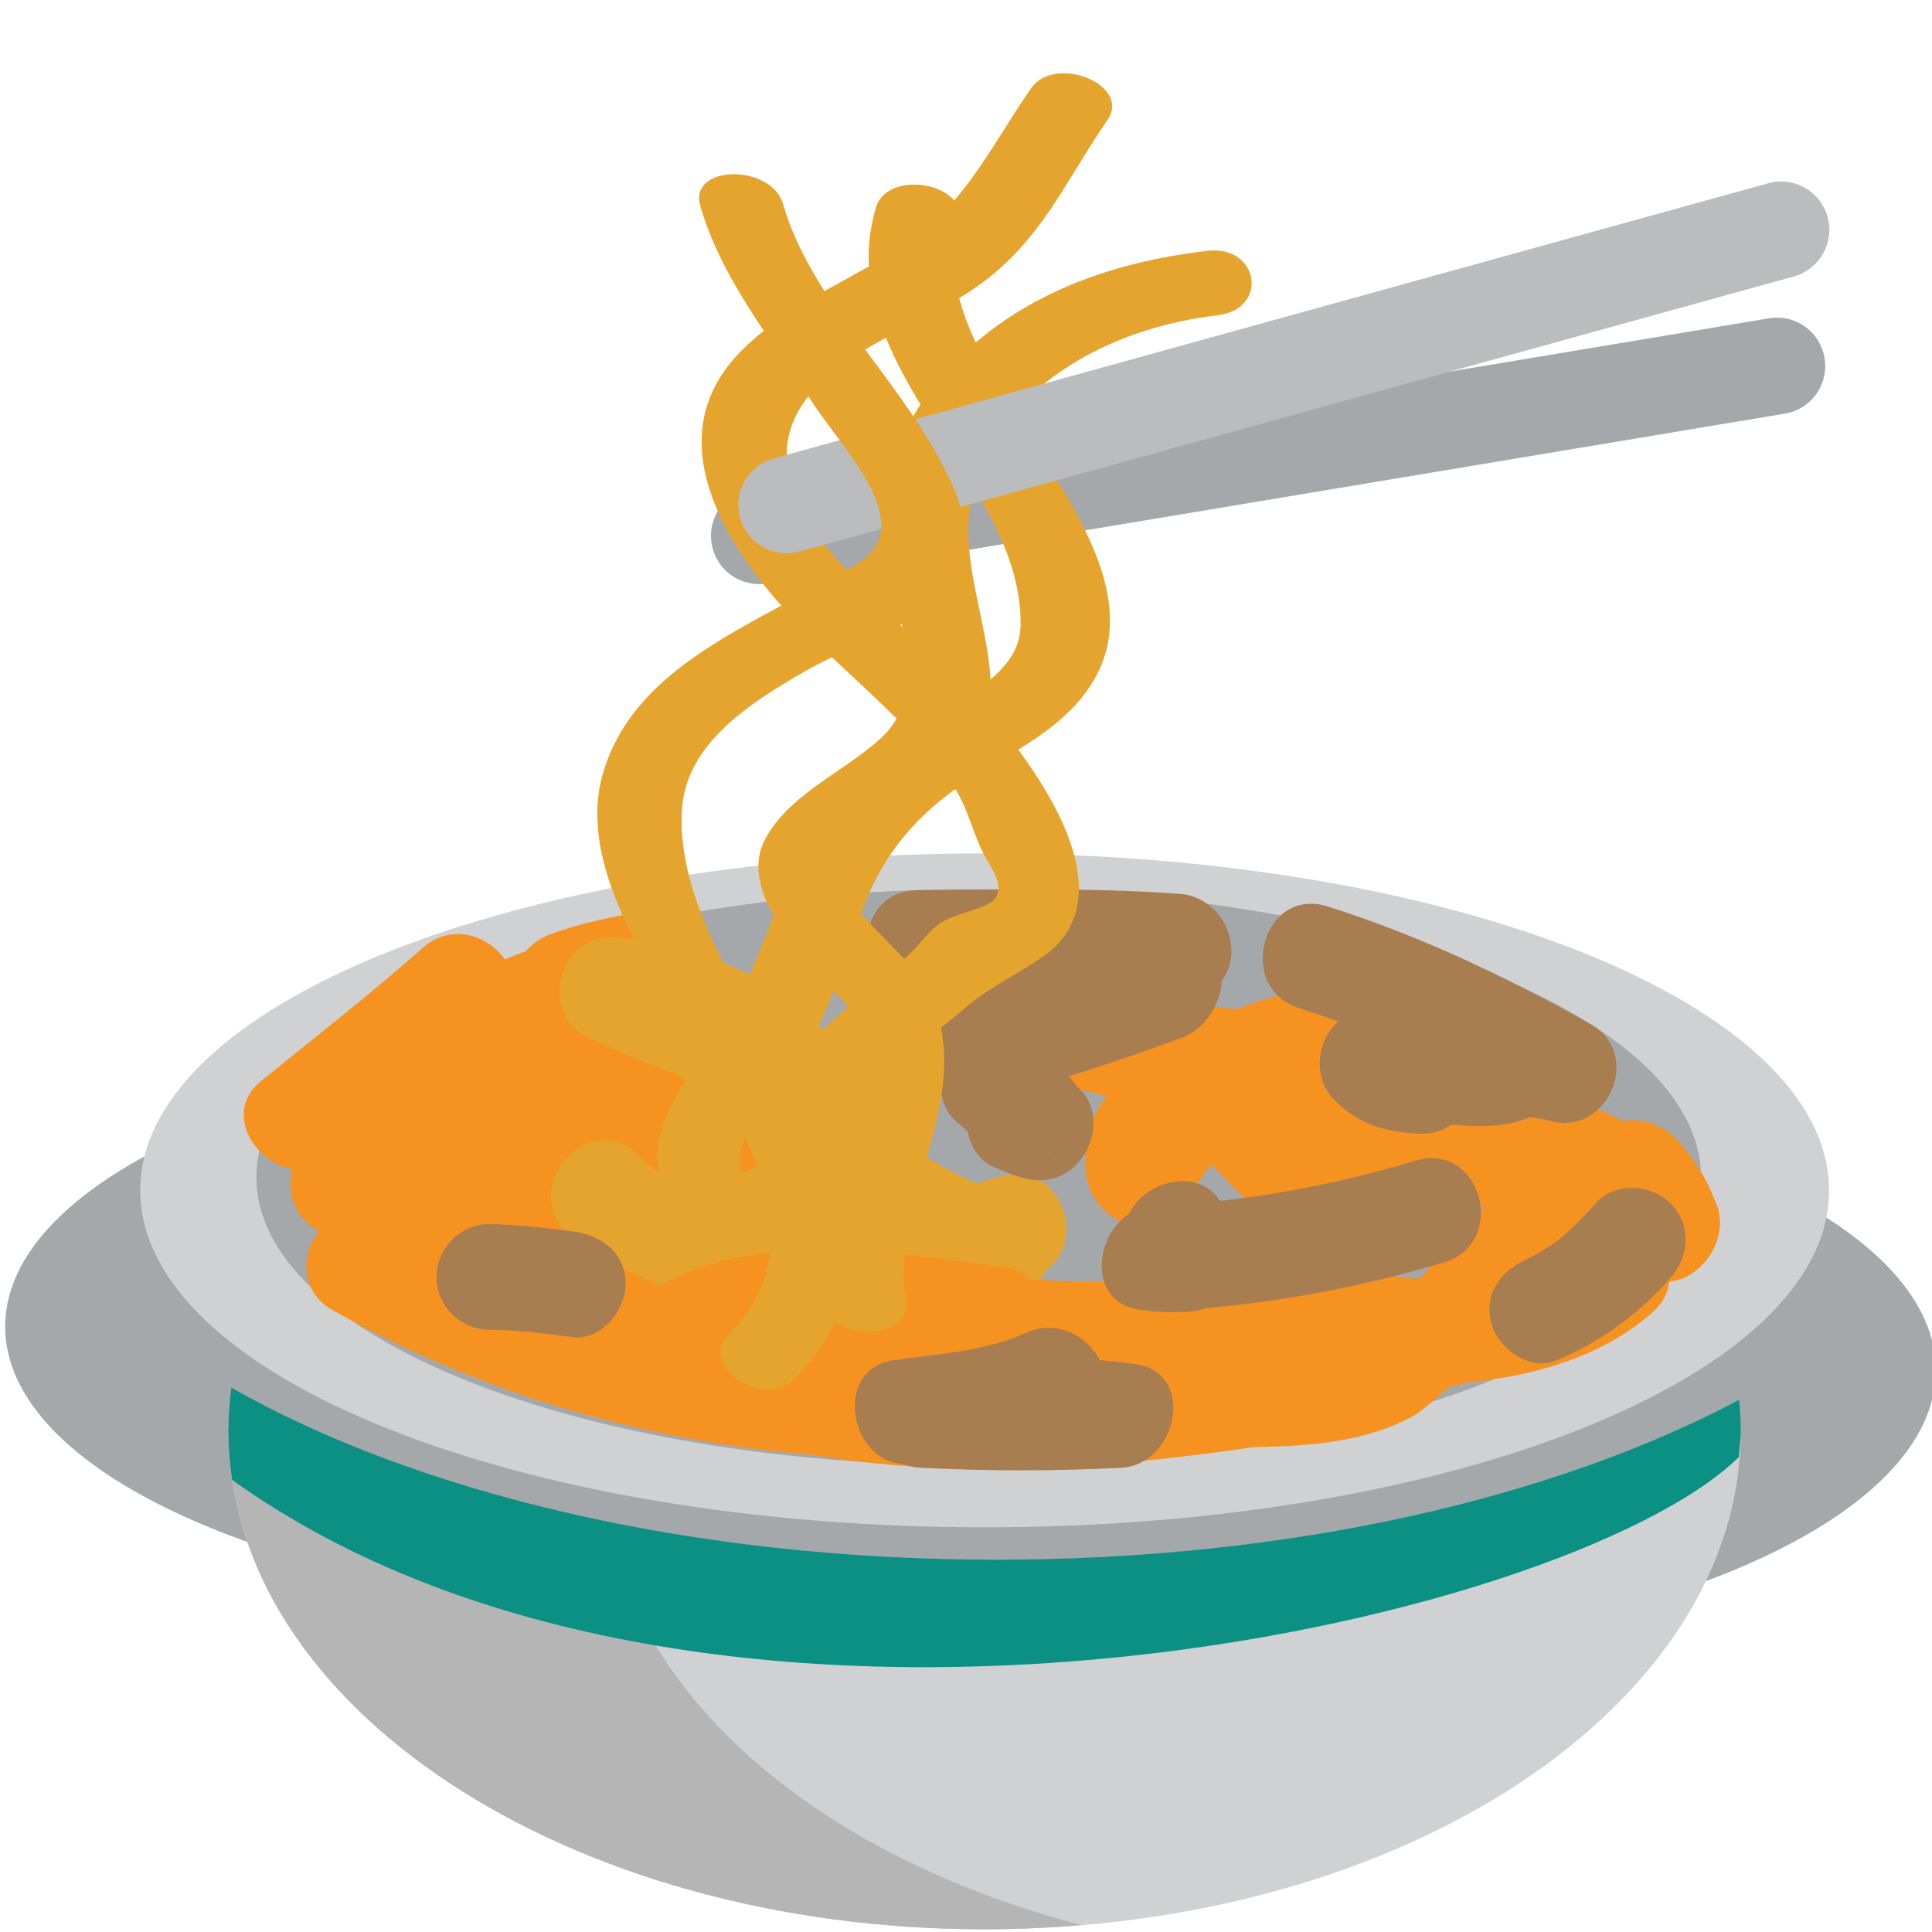
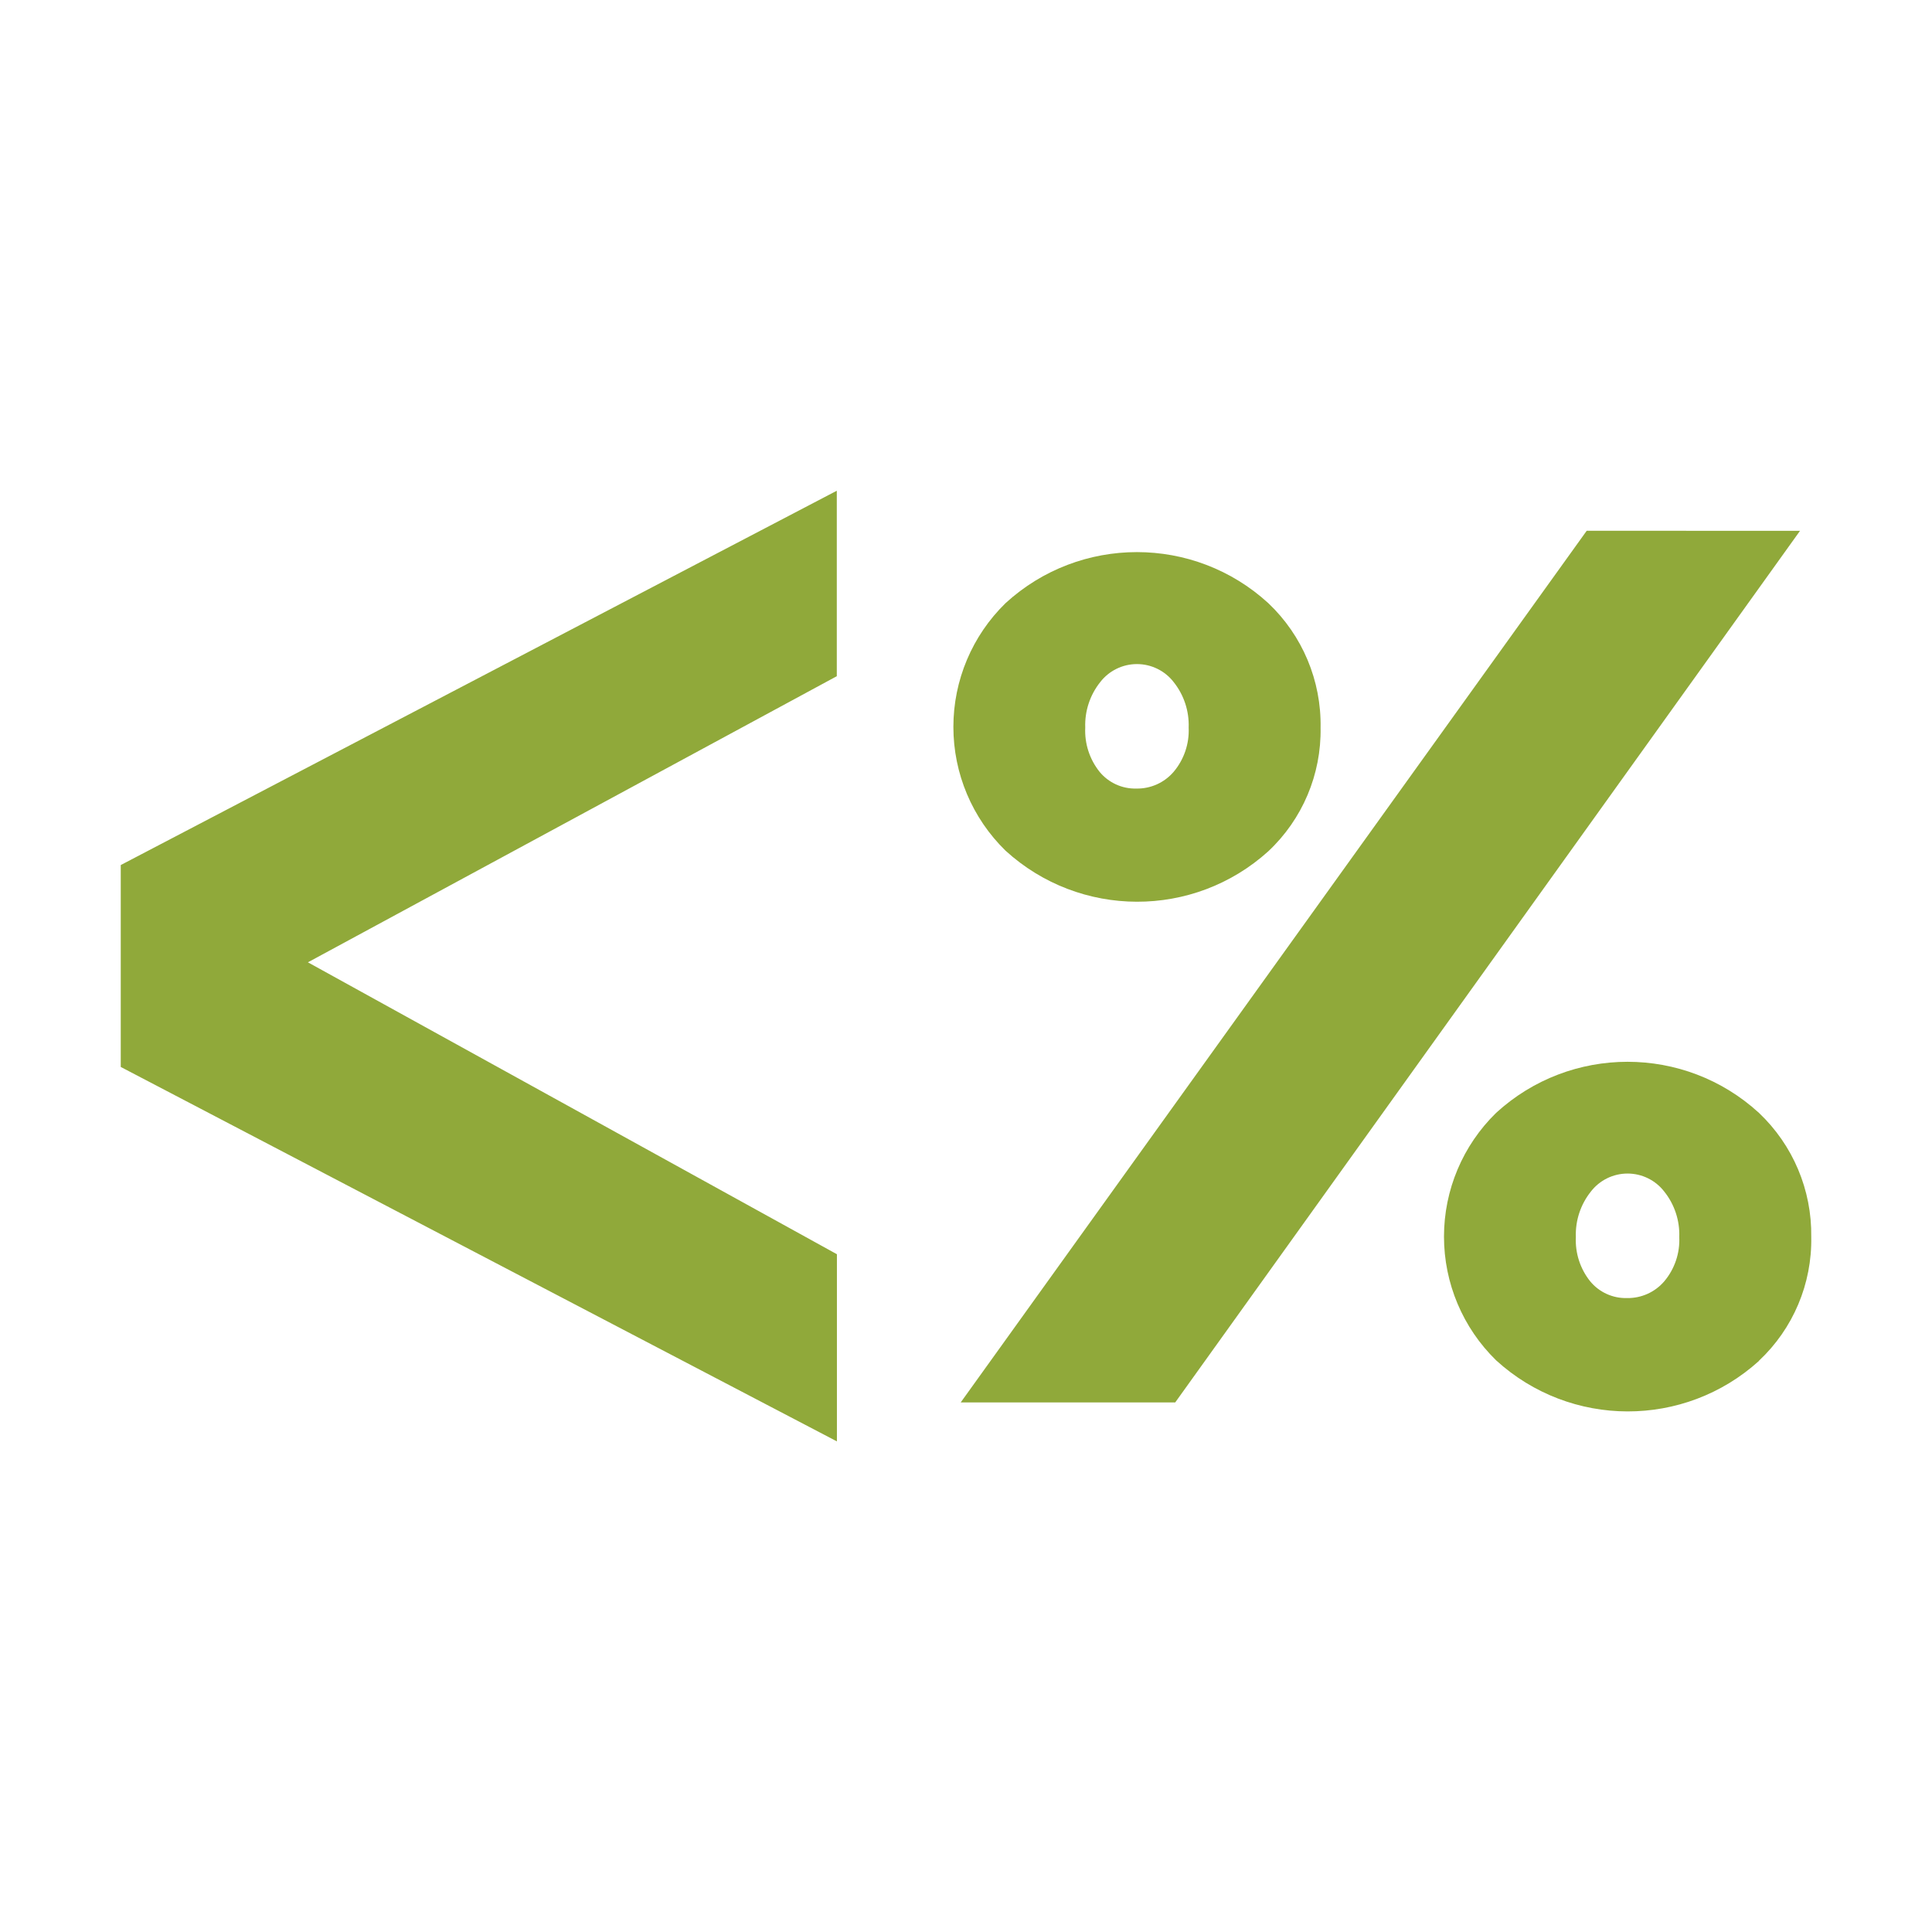
- <svg xmlns="http://www.w3.org/2000/svg" width="1em" height="1em" viewBox="0 0 64 64">
-   <g fill="#a5a8ab">
-     <path d="M48.03 43.947c0 5.271-10.715 9.546-23.928 9.546c-13.215 0-23.931-4.275-23.931-9.546c0-5.277 10.715-9.549 23.931-9.549c13.213 0 23.928 4.272 23.928 9.549" />
-     <ellipse cx="40.2" cy="45.39" rx="23.928" ry="9.548" />
-   </g>
-   <path fill="#d0d1d2" d="M33.01 51.671c-10.125 0-19.2-2.209-25.345-5.699c-.063.472-.099.949-.099 1.431c0 9.113 11.215 16.506 25.05 16.506c13.836 0 25.05-7.393 25.05-16.506c0-.347-.02-.688-.053-1.03c-6.123 3.256-14.883 5.298-24.603 5.298" />
-   <path fill="#b5b5b6" d="M20.14 50.41c-4.83-.99-9.09-2.516-12.471-4.435c-.063.472-.099.949-.099 1.431c0 9.113 11.215 16.506 25.05 16.506c1.091 0 2.163-.052 3.216-.14c-8.397-2.178-14.577-7.254-15.695-13.362" />
-   <path fill="#d0d1d2" d="M60.59 39.433c0 6.161-12.525 11.161-27.971 11.161c-15.448 0-27.974-5-27.974-11.161c0-6.163 12.525-11.163 27.974-11.163c15.445 0 27.971 5 27.971 11.163" />
-   <path fill="#a5a8ab" d="M56.35 39c0 5.275-10.716 9.55-23.928 9.55c-13.216 0-23.929-4.274-23.929-9.55c0-5.273 10.713-9.547 23.929-9.547c13.213 0 23.928 4.274 23.928 9.547" />
-   <path fill="#f69220" d="M14 31.404c-1.733 1.529-3.549 2.947-5.346 4.402c-1.6 1.288.443 3.655 2.12 2.744c1.56-.848 3.114-1.679 4.771-2.338l-1.978-2.569c-.434.704-.922 1.37-1.454 2c-1.152 1.448.316 3.898 2.12 2.745c1.194-.763 2.368-1.524 3.615-2.201c-.8-.797-1.594-1.593-2.392-2.389c-.427.714-.76 1.438-1.104 2.198c-.634 1.412.813 3.53 2.393 2.392c1.287-.922 2.501-1.863 3.656-2.945c1.55-1.446-.41-3.52-2.117-2.746c-.097.105-.187.209-.28.313c-.208.8-.42 1.596-.626 2.392a7.01 7.01 0 0 1 2.25-.925c1.718-.497 1.626-2.829 0-3.369a36.76 36.76 0 0 0-.468-.159v3.372c.779-.293 1.542-.466 2.359-.627c-.45-1.066-.898-2.133-1.349-3.198c-2.834 1.4-11.82 3.645-8.641 8.523c.5-.881 1.01-1.755 1.511-2.634c-.317-.03-.632-.061-.949-.094c-1.946-.412-3.043 2.104-1.347 3.196c.593.426 1.219.794 1.883 1.101c.295-1.087.589-2.172.88-3.259c-.732.047-1.463.099-2.196.157c-2.263.172-2.24 3.291 0 3.496c2.31.211 5.316.838 7.475-.355c.688-.383 1.072-.723 1.583-1.286a23.5 23.5 0 0 1 1.127-1.149c1.752-1.692-.469.497-.461-.842c.875-.504 1.753-1.01 2.632-1.51c-.264-.158-.526-.317-.788-.472c-.295 1.086-.587 2.172-.884 3.259c.597.235 1.193.471 1.79.703l.885-3.26a12.524 12.524 0 0 0-2.831 0c-1.335.151-2.158 1.368-1.51 2.634c1.148 2.239 3.766 3.105 6.076 3.631c2.196.501 3.125-2.874.93-3.372c-1.369-.311-3.278-.642-3.983-2.02c-.507.873-1.01 1.75-1.513 2.629a12.296 12.296 0 0 1 2.831 0c1.837.205 2.233-2.407.88-3.259c-1.172-.738-2.185-1.029-3.555-1.181c-1.81-.203-2.268 2.424-.883 3.256l.788.472c1.148.691 2.622-.198 2.629-1.509c.018-2.678-1.901-4.129-4.306-2.611c-.997.633-1.826 1.569-2.604 2.437c-1.214 1.345-4.702.456-6.309.312v3.496c.732-.056 1.463-.109 2.196-.153c1.624-.111 2.533-2.403.883-3.26a11.781 11.781 0 0 1-1.883-1.102c-.449 1.065-.9 2.132-1.347 3.197c.659.138 1.201.2 1.88.22c1.282.03 2.229-1.526 1.507-2.632c-.439-.678 6.551-3.325 7.391-3.737c1.873-.924.495-3.562-1.349-3.195c-.816.159-1.576.336-2.36.627c-1.611.605-1.706 2.802 0 3.372c.159.053.319.107.473.155v-3.369c-1.132.332-2.097.631-3.088 1.274c-.722.469-1.228 1.614-.627 2.393c1.448 1.884 2.961 1.898 5.063.94c-.706-.913-1.416-1.83-2.119-2.745a29.431 29.431 0 0 1-2.947 2.398c.798.796 1.594 1.596 2.394 2.392c.339-.758.67-1.484 1.101-2.2c.925-1.543-.884-3.21-2.396-2.393c-1.245.678-2.419 1.44-3.613 2.201c.706.917 1.413 1.831 2.116 2.746c.704-.887 1.383-1.769 2.01-2.714c.796-1.21-.54-3.141-1.978-2.566c-1.939.771-3.772 1.695-5.605 2.688c.707.919 1.417 1.835 2.124 2.749c1.794-1.448 3.61-2.873 5.34-4.399c1.695-1.495-.788-3.955-2.473-2.471" />
-   <path fill="#e5a42d" d="M18.717 40.792c1.068 1.179 2.364 1.621 3.91 1.862c.157-1.145.311-2.291.469-3.435a2.242 2.242 0 0 1-.951-.251c-.156 1.146-.308 2.292-.465 3.438c2.15.011 6.154.243 6.823-2.579c.801-3.373-1.71-6.121-4.627-7.3c-.155 1.143-.313 2.288-.467 3.434h.315c2.06 0 2.266-2.785.465-3.434c-1.044-.379-2.046-.734-3.039-1.239c-.295 1.084-.587 2.171-.884 3.261c.977.049 4.928 1.048 4.601 2.496c-.188.828.134 1.495.801 1.978c2.184 1.563 4.335 3.361 7.02 3.947c1.985.433 2.979-2.07 1.349-3.195a3.647 3.647 0 0 0-1.046-.493v3.372l1.1-.313c2.162-.618 1.241-3.994-.93-3.372a63.84 63.84 0 0 1-1.103.313c-1.694.487-1.632 2.858 0 3.372l.212.141c.447-1.066.9-2.132 1.348-3.196c-2.356-.517-4.265-2.221-6.179-3.596l.801 1.977c.977-4.347-4.416-6.74-7.973-6.931c-1.718-.091-2.423 2.479-.883 3.26c1.257.637 2.555 1.112 3.876 1.591c.154-1.146.303-2.291.465-3.437h-.315c-2.107 0-2.204 2.733-.464 3.437c.74.299 3.35 2.515 1.659 2.928c-.908.224-1.994.085-2.923.079c-2.12-.001-2.187 2.725-.465 3.435c.609.252 1.23.313 1.881.378c1.954.194 2.407-3.134.465-3.437c-.936-.145-1.68-.2-2.372-.961c-1.518-1.676-3.986.803-2.473 2.47" />
-   <path fill="#f69220" d="M52.615 39.478c-1.499.648-3.01 1.274-4.484 1.973c-1.557.735-.821 3.391.885 3.258c1.678-.134 3.291-.497 4.946-.782c-.565-.973-1.134-1.945-1.7-2.919c-2.107 1.856-6.173 1.455-8.807 1.459c-1.935 0-2.439 3.035-.467 3.435c1.806.365 3.428.332 5.232 0c1.669-.307 1.688-3.086 0-3.371c-3.325-.57-6.588-.259-9.939-.089c-3.595.187-7.197-.442-10.791-.513c-2.289-.043-2.204 3.287 0 3.496c1.995.188 3.868.242 5.845-.061c1.672-.257 1.688-3.136 0-3.371c-3.686-.52-9.459-1.457-12.46 1.346c.705-.093 1.412-.18 2.121-.275c-1.728-.731-3.281-1.602-5.188-1.673c-1.231-.043-2.314 1.563-1.509 2.633c.356.479.714.955 1.071 1.434c.8-.798 1.597-1.594 2.393-2.394c-2.598-1.413-4.804-3.03-7.875-2.93c-1.698.057-2.444 2.381-.882 3.259c5.737 3.242 12.584 4.981 19.18 4.904c2.262-.028 2.248-3.412 0-3.498c-1.202-.047-2.391-.134-3.595-.18c-1.946-.076-2.409 3.059-.459 3.436c5.294 1.024 10.52.606 15.816-.176c1.992-.299 1.452-3.438-.464-3.438h-1.438v3.499c2.231-.007 4.761.076 6.782-1.041c.765-.42 4.909-4.583 5.252-4.398c.844.451 1.896.215 2.393-.629c.421-.721.875-1.41 1.254-2.154h-3.02a5.984 5.984 0 0 1 1.074 1.794c.913-.707 1.836-1.412 2.748-2.119c-1.205-1.483-2.59-2.282-4.356-2.96c-.763-.293-1.569.197-1.976.803c-.31.381-.546.799-.719 1.257l2.745-.356c-1.254-1.095-2.153-2.424-3.581-3.32c-1.436-.898-3.428.939-2.394 2.392c.375.529.723.96 1.173 1.432c.566-.973 1.133-1.951 1.701-2.924c-1.686-.367-3.216-.897-4.951-.956c-1.108-.042-2.02 1.147-1.686 2.209c.191.677.429 1.337.712 1.976c.413-.719.819-1.438 1.228-2.152a3.803 3.803 0 0 0-1.129.628c-.615.493-.624 1.489-.275 2.12c.275.461.515.938.712 1.435a845.63 845.63 0 0 0 1.979-2.567c-1.989-.343-3.388-2.494-4.846-3.762c-1.416-1.231-2.937-1.808-4.764-2.042c-2.01-.255-2.294 2.906-.468 3.436c2.406.696 4.791.927 7.285.96c2.28.032 2.218-3.327 0-3.499c-3.563-.271-4.285 1.842-6.44 4.103c.996.41 1.991.822 2.985 1.236c-.141-1.34 2.59-2.103 3.481-2.414c2.219-.784 4.02-.418 6.083.694c1.988 1.064 3.75-1.954 1.766-3.02c-3.274-1.756-6.03-2.02-9.512-.789c-2.387.839-5.63 2.551-5.315 5.529c.151 1.42 1.838 2.436 2.984 1.235c1.305-1.365 1.773-3.242 3.968-3.075v-3.499c-2.184-.028-4.254-.225-6.354-.833l-.463 3.435c3.618.464 5.01 5.05 8.683 5.678c1.574.27 2.637-1.121 1.975-2.57c-.205-.496-.44-.973-.717-1.433a255.22 255.22 0 0 0-.273 2.117c-.142.091-.276.182-.41.271c.809-.296 1.595-1.215 1.217-2.152a13.29 13.29 0 0 1-.717-1.974c-.562.736-1.122 1.477-1.688 2.215c1.393.048 2.679.541 4.02.833c1.694.371 2.946-1.62 1.7-2.921c-.209-.238-.415-.482-.623-.724l-2.393 2.395c1.133.707 1.874 1.901 2.872 2.774c.781.678 2.247.734 2.748-.353c.172-.457.411-.877.717-1.258c-.655.27-1.314.537-1.974.807c1.234.472 1.995 1.049 2.819 2.058c1.323 1.631 3.561-.442 2.743-2.118a6.09 6.09 0 0 0-1.077-1.794c-.715-.98-2.37-1.272-3.02 0c-.381.745-.831 1.435-1.255 2.156c.797-.211 1.595-.417 2.394-.629c-1.957-1.052-3.514-.642-5.061.896c-1.079 1.07-1.724 2.208-3.01 3.112c-1.62 1.139-3.854.948-5.73.953c-2.253.004-2.253 3.499 0 3.499h1.438c-.157-1.148-.311-2.291-.466-3.436c-4.646.688-9.312 1.075-13.955.177c-.16 1.145-.311 2.291-.473 3.436c1.204.047 2.393.134 3.595.181v-3.498c-5.978.069-12.206-1.487-17.414-4.426c-.292 1.089-.587 2.174-.881 3.26c2.385-.078 4.124 1.364 6.115 2.448c1.415.768 3.51-.899 2.392-2.393c-.357-.479-.715-.958-1.076-1.437c-.504.878-1 1.755-1.508 2.632c1.243.045 2.308.723 3.421 1.197c.754.321 1.484.317 2.118-.273c1.779-1.658 6.866-.753 9.06-.447v-3.371c-1.65.248-3.269.092-4.916-.064v3.496c3.237.063 6.449.477 9.688.537c3.39.065 6.729-.64 10.115-.061V42.53a7.007 7.007 0 0 1-3.375 0l-.464 3.432c3.74-.003 8.303.144 11.279-2.485c1.439-1.265-.135-3.188-1.701-2.921c-1.341.227-2.656.548-4.02.656c.291 1.087.587 2.17.88 3.259c1.478-.696 2.984-1.326 4.485-1.971c2.064-.895.275-3.908-1.766-3.02" />
-   <path fill="#a87d50" d="M30.523 48.623c2.206.111 4.41.111 6.615 0c1.864-.097 2.509-3.151.468-3.437c-2.528-.352-5.02-.199-7.563-.184c.152 1.146.312 2.288.465 3.436c1.822-.267 3.537-.493 5.23-1.259c2.053-.931.271-3.941-1.766-3.02c-1.358.613-2.939.694-4.395.905c-1.989.294-1.459 3.449.465 3.438c2.201-.018 4.444-.248 6.631.055c.156-1.146.311-2.29.465-3.437a63.46 63.46 0 0 1-6.615 0c-2.257-.111-2.242 3.388 0 3.503m16.376-10.174c-2.854.854-5.702 1.366-8.678 1.5c-1.874.086-2.5 3.159-.467 3.437a7.772 7.772 0 0 0 1.668.063c1.854-.128 2.522-3.104.472-3.435l-.4-.065c.407.407.815.813 1.221 1.225c-.047.638-.034.645.035.018a11.192 11.192 0 0 0-.117-.798c-.392-2.22-3.757-1.276-3.375.928c-.151-.872.015.599.085.78c.304.777.795 1.151 1.616 1.284a674.3 674.3 0 0 0 .464-3.437c-.244.015-.49.035-.737.065c-.155 1.145-.308 2.29-.464 3.435a39.594 39.594 0 0 0 9.608-1.63c2.154-.642 1.234-4.02-.931-3.37m-16.497-5.467c2.891-.007 5.776-.094 8.661.121l-.464-3.436c-1.108.267-2.252.215-3.387.299c-1.932.143-2.425 2.861-.462 3.433c1 .296 2.107.381 3.073.785c.136-1.064.273-2.13.415-3.193c-1.979.732-3.975 1.395-6.01 1.925c-1.233.317-1.753 2.036-.771 2.923c.437.395.818.785 1.315 1.115v-3.02l-.721.482c-.874.58-1.261 1.974-.355 2.748c.519.444.954.897 1.557 1.235l.417-3.199c-.439.186-.782.365-1.132.693c-.777.71-.659 2.282.35 2.747c.387.174.731.328 1.143.414c2.203.455 3.138-2.913.933-3.371l-.306-.064l.353 2.745c-.134.072-.273.14-.407.212c1.3-.544 1.875-2.386.414-3.198c-.332-.187-.559-.44-.849-.688c-.12.915-.231 1.83-.352 2.745c.239-.157.476-.318.718-.479c1.123-.747 1.129-2.273 0-3.02a12.038 12.038 0 0 0-.605-.566c-.259.974-.515 1.946-.772 2.921c2.043-.528 4.04-1.193 6.02-1.926c1.228-.453 1.965-2.541.417-3.193c-1.275-.54-2.587-.753-3.905-1.141c-.155 1.146-.312 2.294-.468 3.436c1.456-.104 2.889-.079 4.316-.424c2.01-.482 1.421-3.296-.466-3.433c-2.885-.213-5.771-.13-8.661-.122c-2.255.006-2.255 3.503 0 3.496m12.639.416c2.764.875 5.357 2.129 7.883 3.555c.447-1.065.894-2.132 1.346-3.195c-.713-.197-1.414-.229-2.146-.303c-.785-.083-1.473.595-1.688 1.282c.319-1.029 1.519-.985.687-.962c-.449.009-.899-.043-1.336-.086c-.786-.072-1.566-.207-2.355-.234c-1.549-.057-2.28 1.932-1.236 2.982c.811.819 1.676 1.057 2.797 1.113c2.261.12 2.247-3.378 0-3.496c-.108-.031-.215-.059-.322-.088c-.414.994-.824 1.989-1.238 2.986c1.918.063 5.573 1.296 6.377-1.286c-.563.429-1.123.856-1.684 1.286c.408.022.817.084 1.218.177c1.909.526 3.088-2.215 1.347-3.198c-2.779-1.568-5.671-2.941-8.719-3.905c-2.16-.681-3.078 2.7-.931 3.372m9.813 6.462c-.384.429-.781.833-1.223 1.203c.11-.075.078-.051-.094.075c-.103.072-.21.139-.313.21a10.1 10.1 0 0 1-.329.194c.029-.019-.523.256-.277.152c-.879.366-1.495 1.144-1.221 2.151c.227.83 1.27 1.591 2.15 1.22c1.484-.62 2.708-1.528 3.779-2.732c.633-.713.705-1.771 0-2.474c-.643-.641-1.842-.713-2.472 0M16.21 44.05c.928.007 1.845.124 2.765.243c.949.117 1.748-.89 1.748-1.751c0-1.045-.802-1.631-1.748-1.75c-.92-.115-1.837-.233-2.765-.241c-.956-.007-1.75.804-1.75 1.752c0 .959.794 1.738 1.75 1.747" />
-   <path fill="#a5a8ab" d="M60.44 11.858a1.598 1.598 0 0 1-1.313 1.844l-33.715 5.625a1.595 1.595 0 0 1-1.838-1.312a1.596 1.596 0 0 1 1.312-1.842L58.6 10.544a1.597 1.597 0 0 1 1.84 1.314" />
-   <g fill="#e5a42d">
-     <path d="M29.02 6.863c-.902 2.992.847 5.656 2.697 8.43c1.153 1.726 2.137 3.565 2.09 5.457c-.04 1.619-2.075 2.455-3.484 3.31c-3.66 2.218-4.218 5.486-5.721 8.763c-1.143 2.504-4.473 4.88-1.85 7.777c1.068 1.18 3.277.088 2.21-1.092c-1.361-1.505.8-3.36 1.594-4.566c1.01-1.532 1.448-3.311 2.081-4.973c.699-1.829 1.932-3.224 3.823-4.372c1.114-.675 2.256-1.283 3.097-2.172c4.569-4.832-5.354-10.894-3.802-16.04c.388-1.3-2.344-1.812-2.735-.52" />
-     <path d="M28.428 40.642c-.538-2.239-.366-3.886 1.454-5.521c.656-.591 1.383-1.131 2.059-1.707c.822-.707 1.713-1.106 2.599-1.718c2.986-2.063-.292-6.523-2.39-8.736c-2.947-3.109-8.805-7.07-4.642-10.572c1.369-1.158 3.342-1.837 4.842-2.886c2.153-1.504 2.982-3.581 4.337-5.527c.808-1.158-1.729-2.2-2.533-1.048c-1.417 2.031-2.251 4.069-4.684 5.508c-1.704 1-3.541 1.825-4.874 3.146c-2.903 2.876-.638 6.592 2.129 9.383c1.663 1.671 3.624 3.203 4.863 5.079c.542.823.64 1.694 1.155 2.523c.965 1.554-.375 1.398-1.429 1.92c-.468.23-.768.71-1.108 1.042c-1.299 1.268-2.888 2.286-3.968 3.698c-1.205 1.571-.993 3.634-.552 5.463c.329 1.361 3.075 1.325 2.742-.047" />
-     <path d="M39.992 8.309c-4.201.492-7.416 2.127-9.401 4.944c-.9 1.278-1.287 2.874-1.28 4.379c.019 2.286 1.874 5.101-.236 6.917c-1.29 1.113-2.953 1.801-3.729 3.25c-.671 1.25.293 2.74 1.229 3.875c.467.559 1.013 1.079 1.486 1.636c.962 1.144.484 2.385.135 3.503c-.624 2.01-1.249 4.159-.927 6.299c.203 1.374 2.944 1.332 2.739-.047c-.505-3.392 2.133-6.341.971-9.752c-.392-1.138-1.731-2.172-2.545-3.159c-1.552-1.873 1.447-3.101 2.801-4.111c3.096-2.293.679-5.805.848-8.771c.205-3.616 3.777-6.305 8.256-6.831c1.702-.2 1.376-2.334-.347-2.132" />
-   </g>
-   <path fill="#bbbcbe" d="M60.54 7.186a1.602 1.602 0 0 1-1.11 1.97L26.484 18.27a1.598 1.598 0 0 1-1.966-1.115a1.598 1.598 0 0 1 1.111-1.968L58.57 6.072a1.597 1.597 0 0 1 1.97 1.114" />
-   <path fill="#e5a42d" d="M26.3 45.694c5.927-5.966-4.085-12.417-3.71-18.865c.129-2.151 2.148-3.496 4.167-4.644c1.545-.876 3.819-1.509 4.787-2.858c.882-1.229.358-2.628-.337-3.957c-1.532-2.933-4.386-5.521-5.264-8.604c-.389-1.351-3.131-1.319-2.747.048c.687 2.389 2.311 4.371 3.747 6.564c.993 1.525 3.567 4.06 1.413 5.327c-3.4 2.01-7.285 3.311-8.365 6.855c-1.832 5.992 9.359 13.395 4.148 18.643c-1.025 1.03 1.135 2.526 2.161 1.491" />
-   <path fill="#0b9083" d="M57.6 48.27c.021-.29.066-.577.066-.873c0-.347-.02-.688-.053-1.03c-6.123 3.259-14.883 5.299-24.604 5.299c-10.125 0-19.2-2.208-25.345-5.698a10.79 10.79 0 0 0-.099 1.43c0 .548.045 1.09.124 1.624c15.722 11.258 44.2 4.827 49.911-.752" />
+ <svg xmlns="http://www.w3.org/2000/svg" width="1em" height="1em" viewBox="0 0 32 32">
+   <path fill="#90a93a" d="M2 17.672v-3.344l11.86-6.2V11.2L5.1 15.939l8.762 4.835v3.1Zm27.814-8.88L19.465 23.229h-3.553L26.281 8.791ZM26.947 21.5a.794.794 0 0 0 .619-.278a1.061 1.061 0 0 0 .248-.732a1.141 1.141 0 0 0-.248-.753a.768.768 0 0 0-1.217 0a1.141 1.141 0 0 0-.248.753a1.09 1.09 0 0 0 .237.732a.763.763 0 0 0 .609.278m2.186 1.042a3.237 3.237 0 0 1-4.352-.01a2.864 2.864 0 0 1 0-4.1a3.223 3.223 0 0 1 4.352 0A2.773 2.773 0 0 1 30 20.486a2.74 2.74 0 0 1-.866 2.052Zm-10.312-9.481a.794.794 0 0 0 .619-.278a1.061 1.061 0 0 0 .248-.732a1.141 1.141 0 0 0-.248-.753a.769.769 0 0 0-1.217 0a1.141 1.141 0 0 0-.248.753a1.09 1.09 0 0 0 .237.732a.763.763 0 0 0 .609.278m2.186 1.039a3.237 3.237 0 0 1-4.352-.01a2.864 2.864 0 0 1 0-4.1a3.223 3.223 0 0 1 4.352 0a2.773 2.773 0 0 1 .866 2.063a2.74 2.74 0 0 1-.866 2.047" />
</svg>
